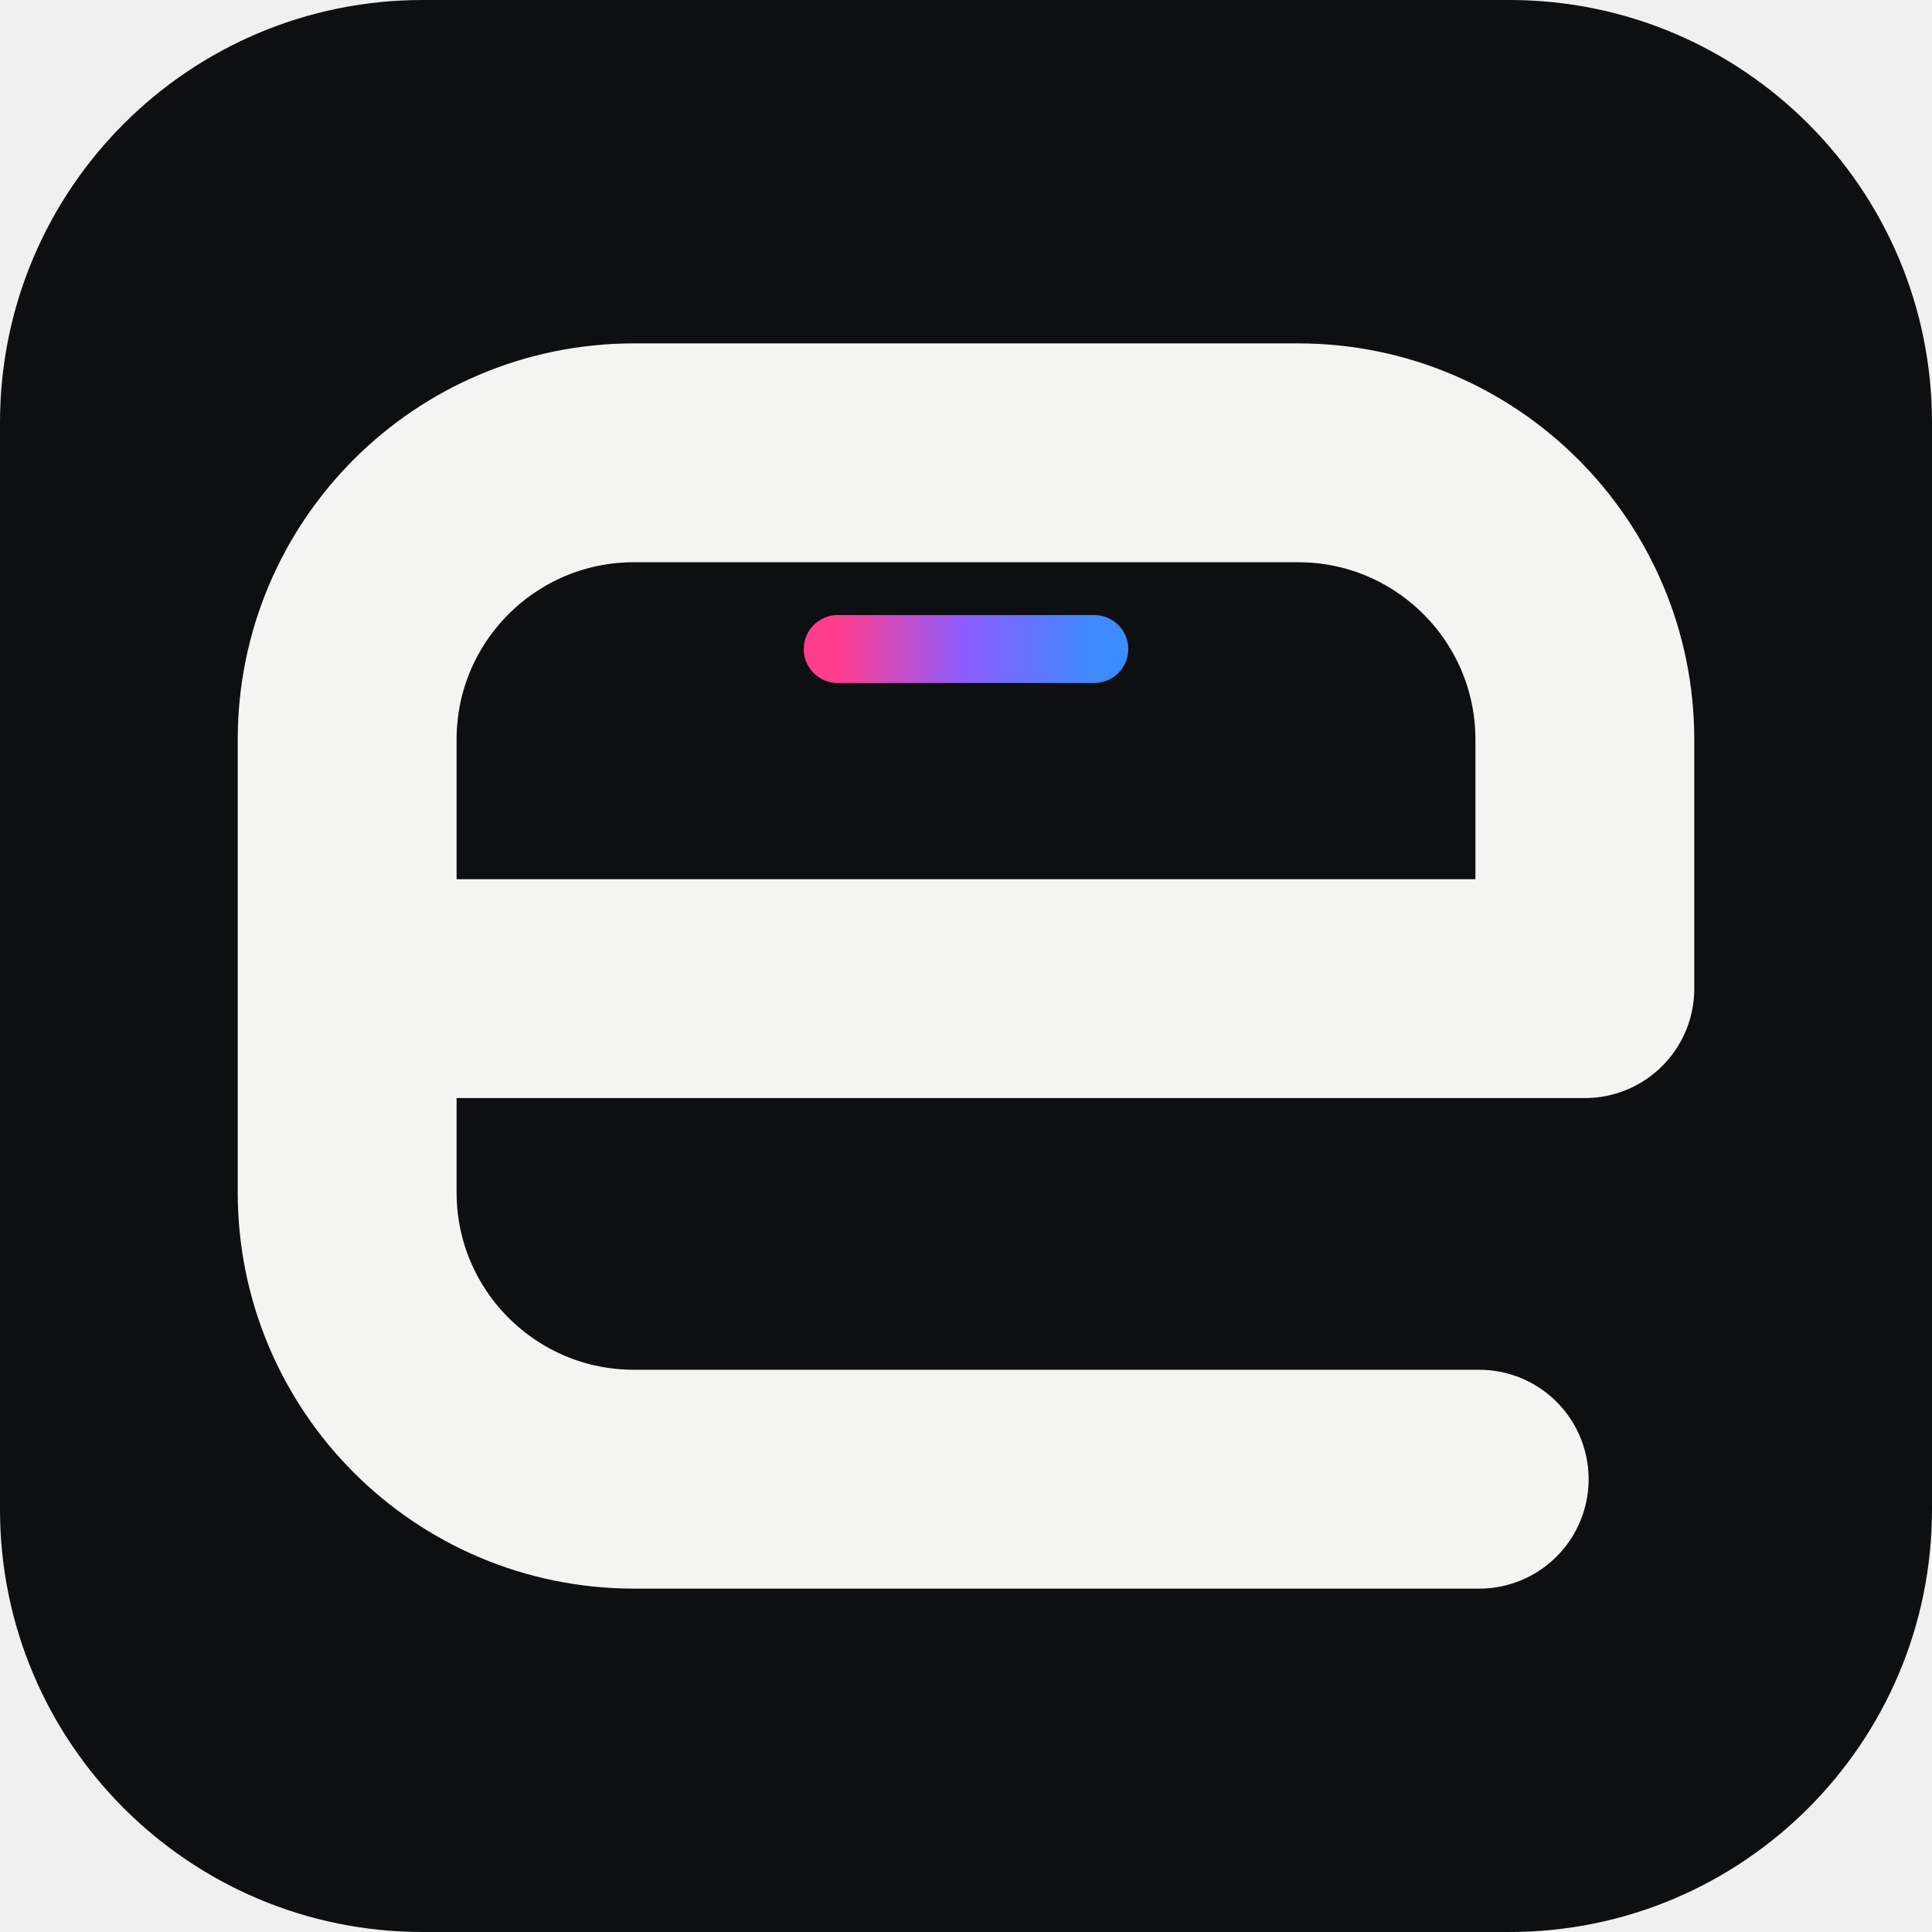
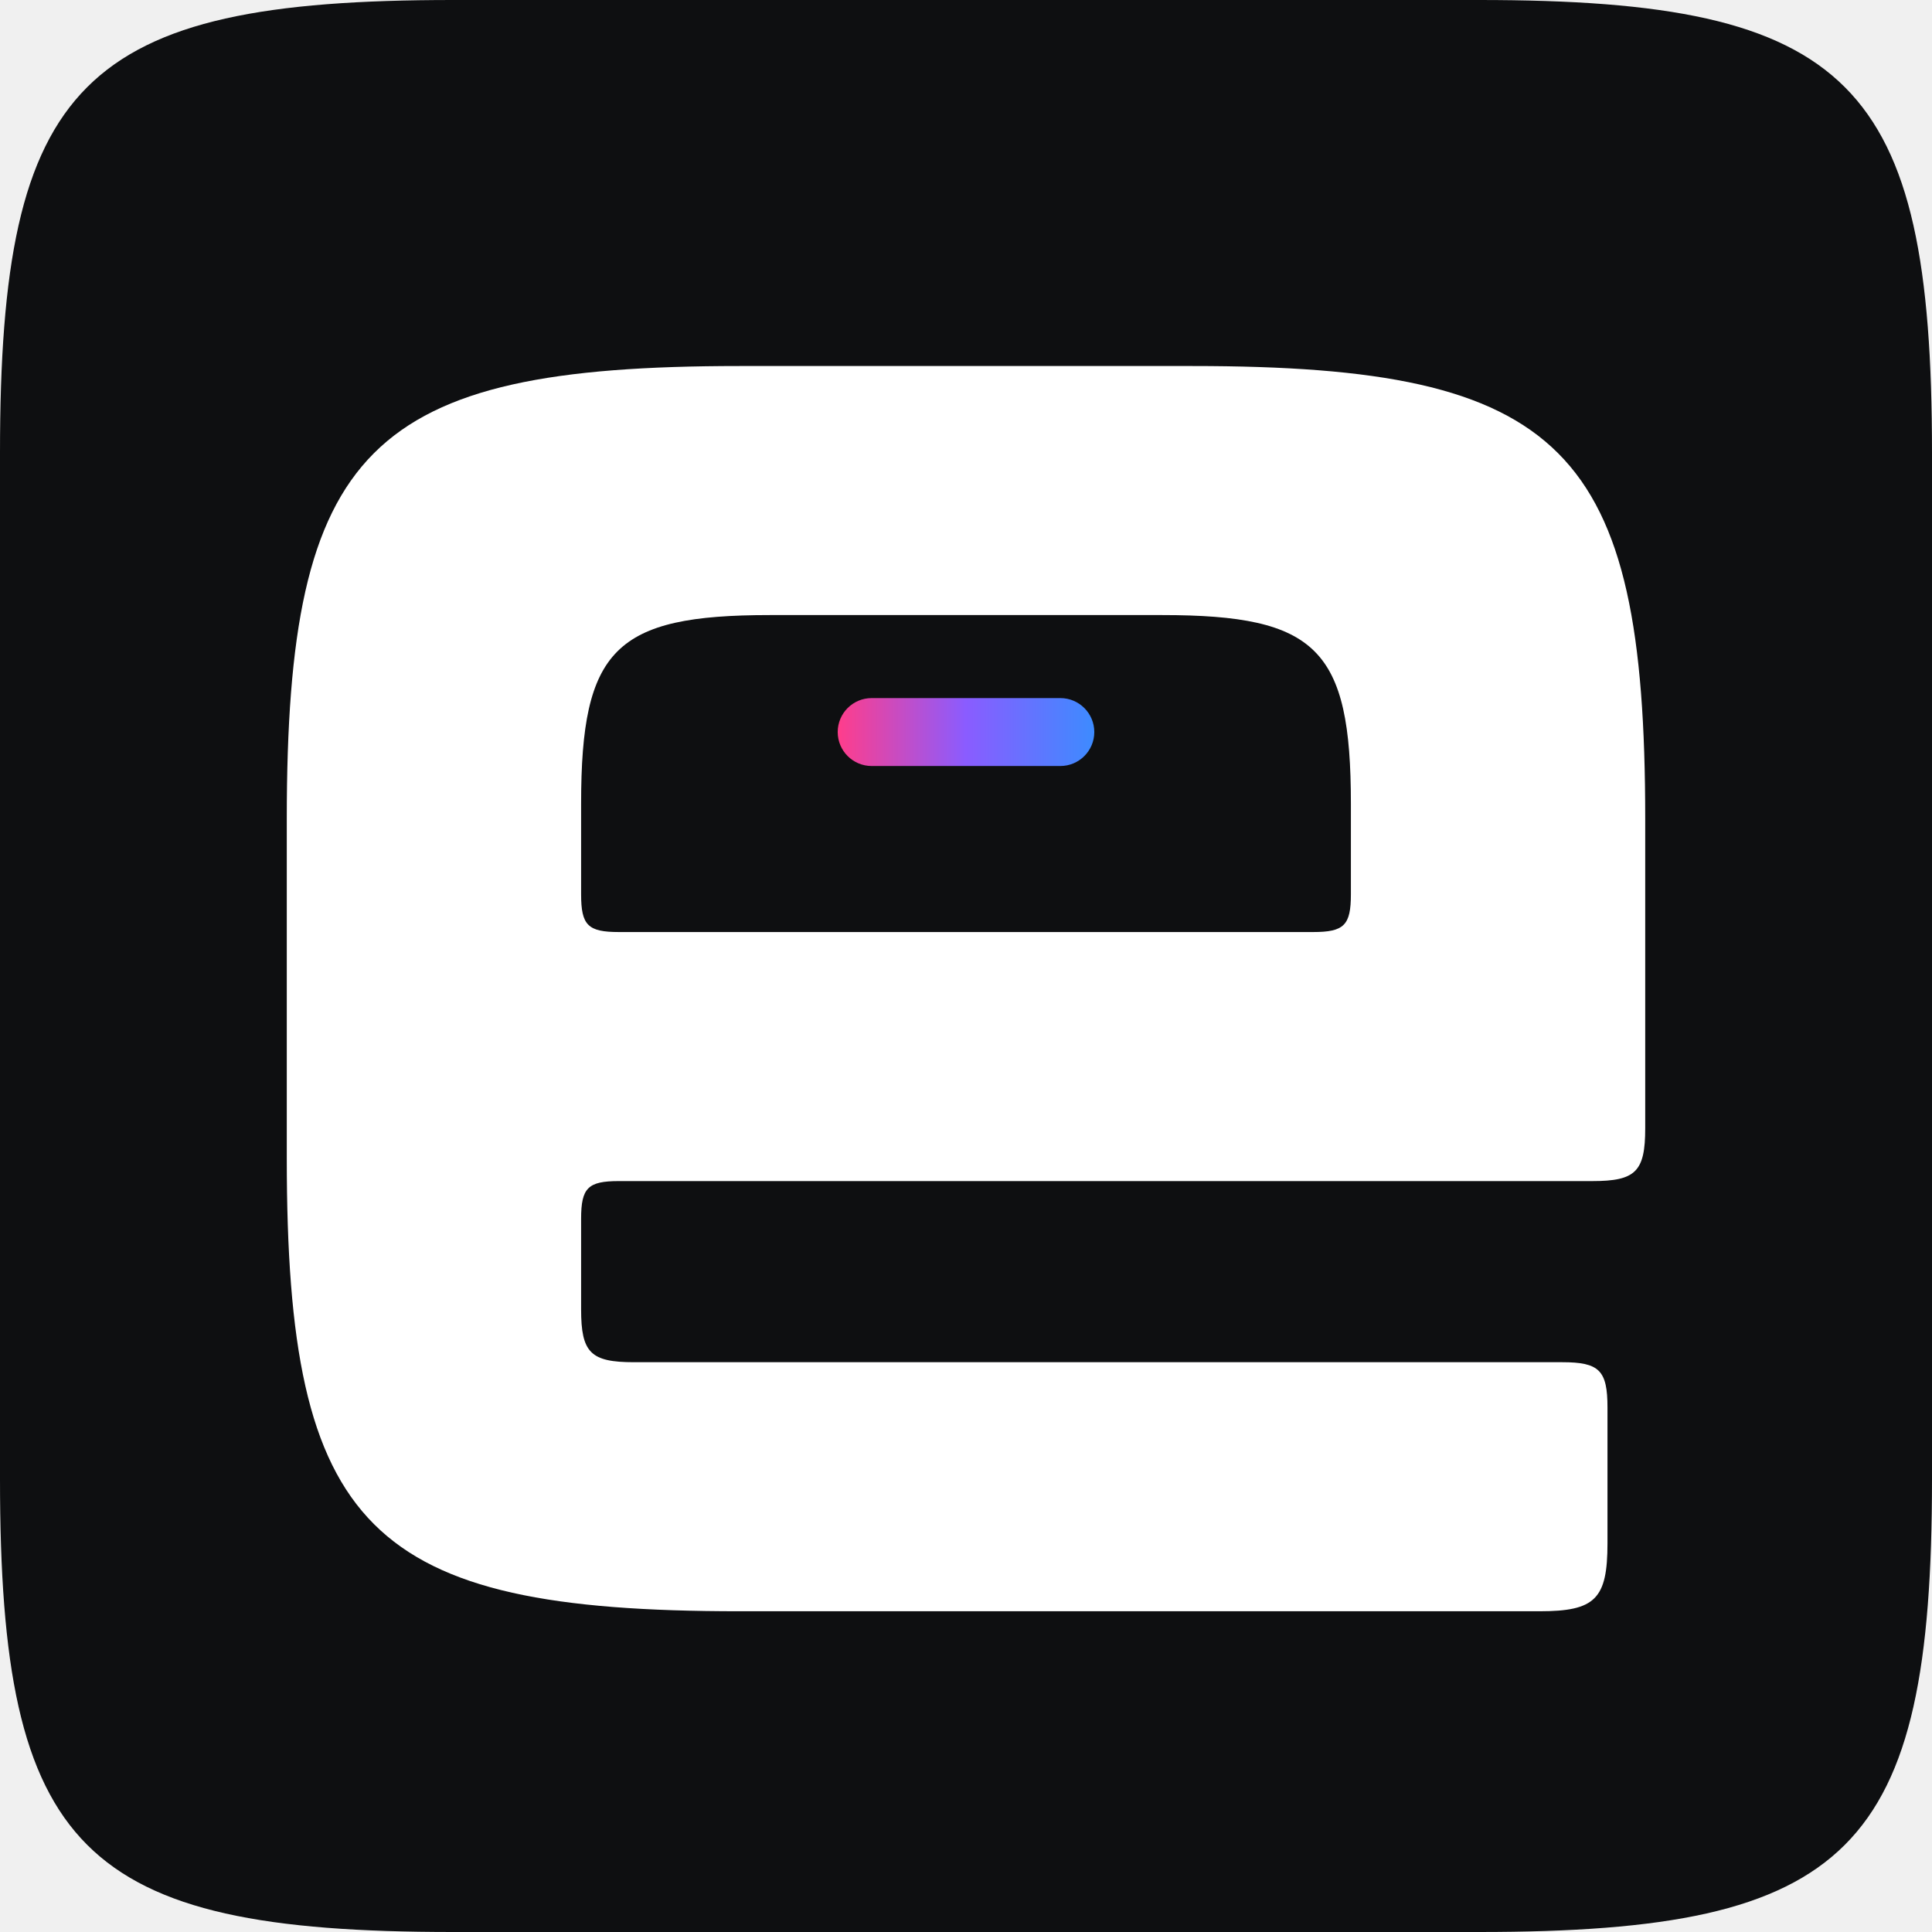
<svg xmlns="http://www.w3.org/2000/svg" viewBox="0 0 512 512">
  <defs>
-     <linearGradient id="g" gradientUnits="userSpaceOnUse" x1="222" y1="0" x2="290" y2="0">
+     <linearGradient id="eg" gradientUnits="userSpaceOnUse" x1="222" x2="290" y1="0" y2="0">
      <stop offset="0" stop-color="#ff3d8b" />
      <stop offset=".5" stop-color="#8a5cff" />
      <stop offset="1" stop-color="#3d8bff" />
    </linearGradient>
  </defs>
-   <rect width="512" height="512" rx="112" fill="#0e0f11" />
-   <path d="M92 262H420V196A76 76 0 0 0 344 120H168A76 76 0 0 0 92 196V316A76 76 0 0 0 168 392H392" fill="none" stroke="#f4f4f2" stroke-width="58" stroke-linecap="round" stroke-linejoin="round" />
-   <path d="M222 172H290" stroke="url(#g)" stroke-width="18" stroke-linecap="round" />
+   <path d="M0 120C0 21.6 21.6 0 120 0L392 0C490.4 0 512 21.6 512 120L512 392C512 490.4 490.4 512 392 512L120 512C21.6 512 0 490.4 0 392Z" fill="#0e0f11" />
+   <path d="M76 217C76 118.6 97.6 97 196 97L316 97C414.4 97 436 118.6 436 217L436 299C436 310.48 433.48 313 422 313L164 313C155.8 313 154 314.8 154 323L154 347C154 358.48 156.52 361 168 361L414 361C423.84 361 426 363.16 426 373L426 409C426 423.76 422.76 427 408 427L196 427C97.6 427 76 405.4 76 307ZM154 213C154 172 163 163 204 163L308 163C349 163 358 172 358 213L358 237C358 245.2 356.2 247 348 247L164 247C155.8 247 154 245.2 154 237Z" fill="#ffffff" fill-rule="evenodd" />
+   <rect x="222" y="185" width="68" height="18" rx="9" fill="url(#eg)" />
</svg>
